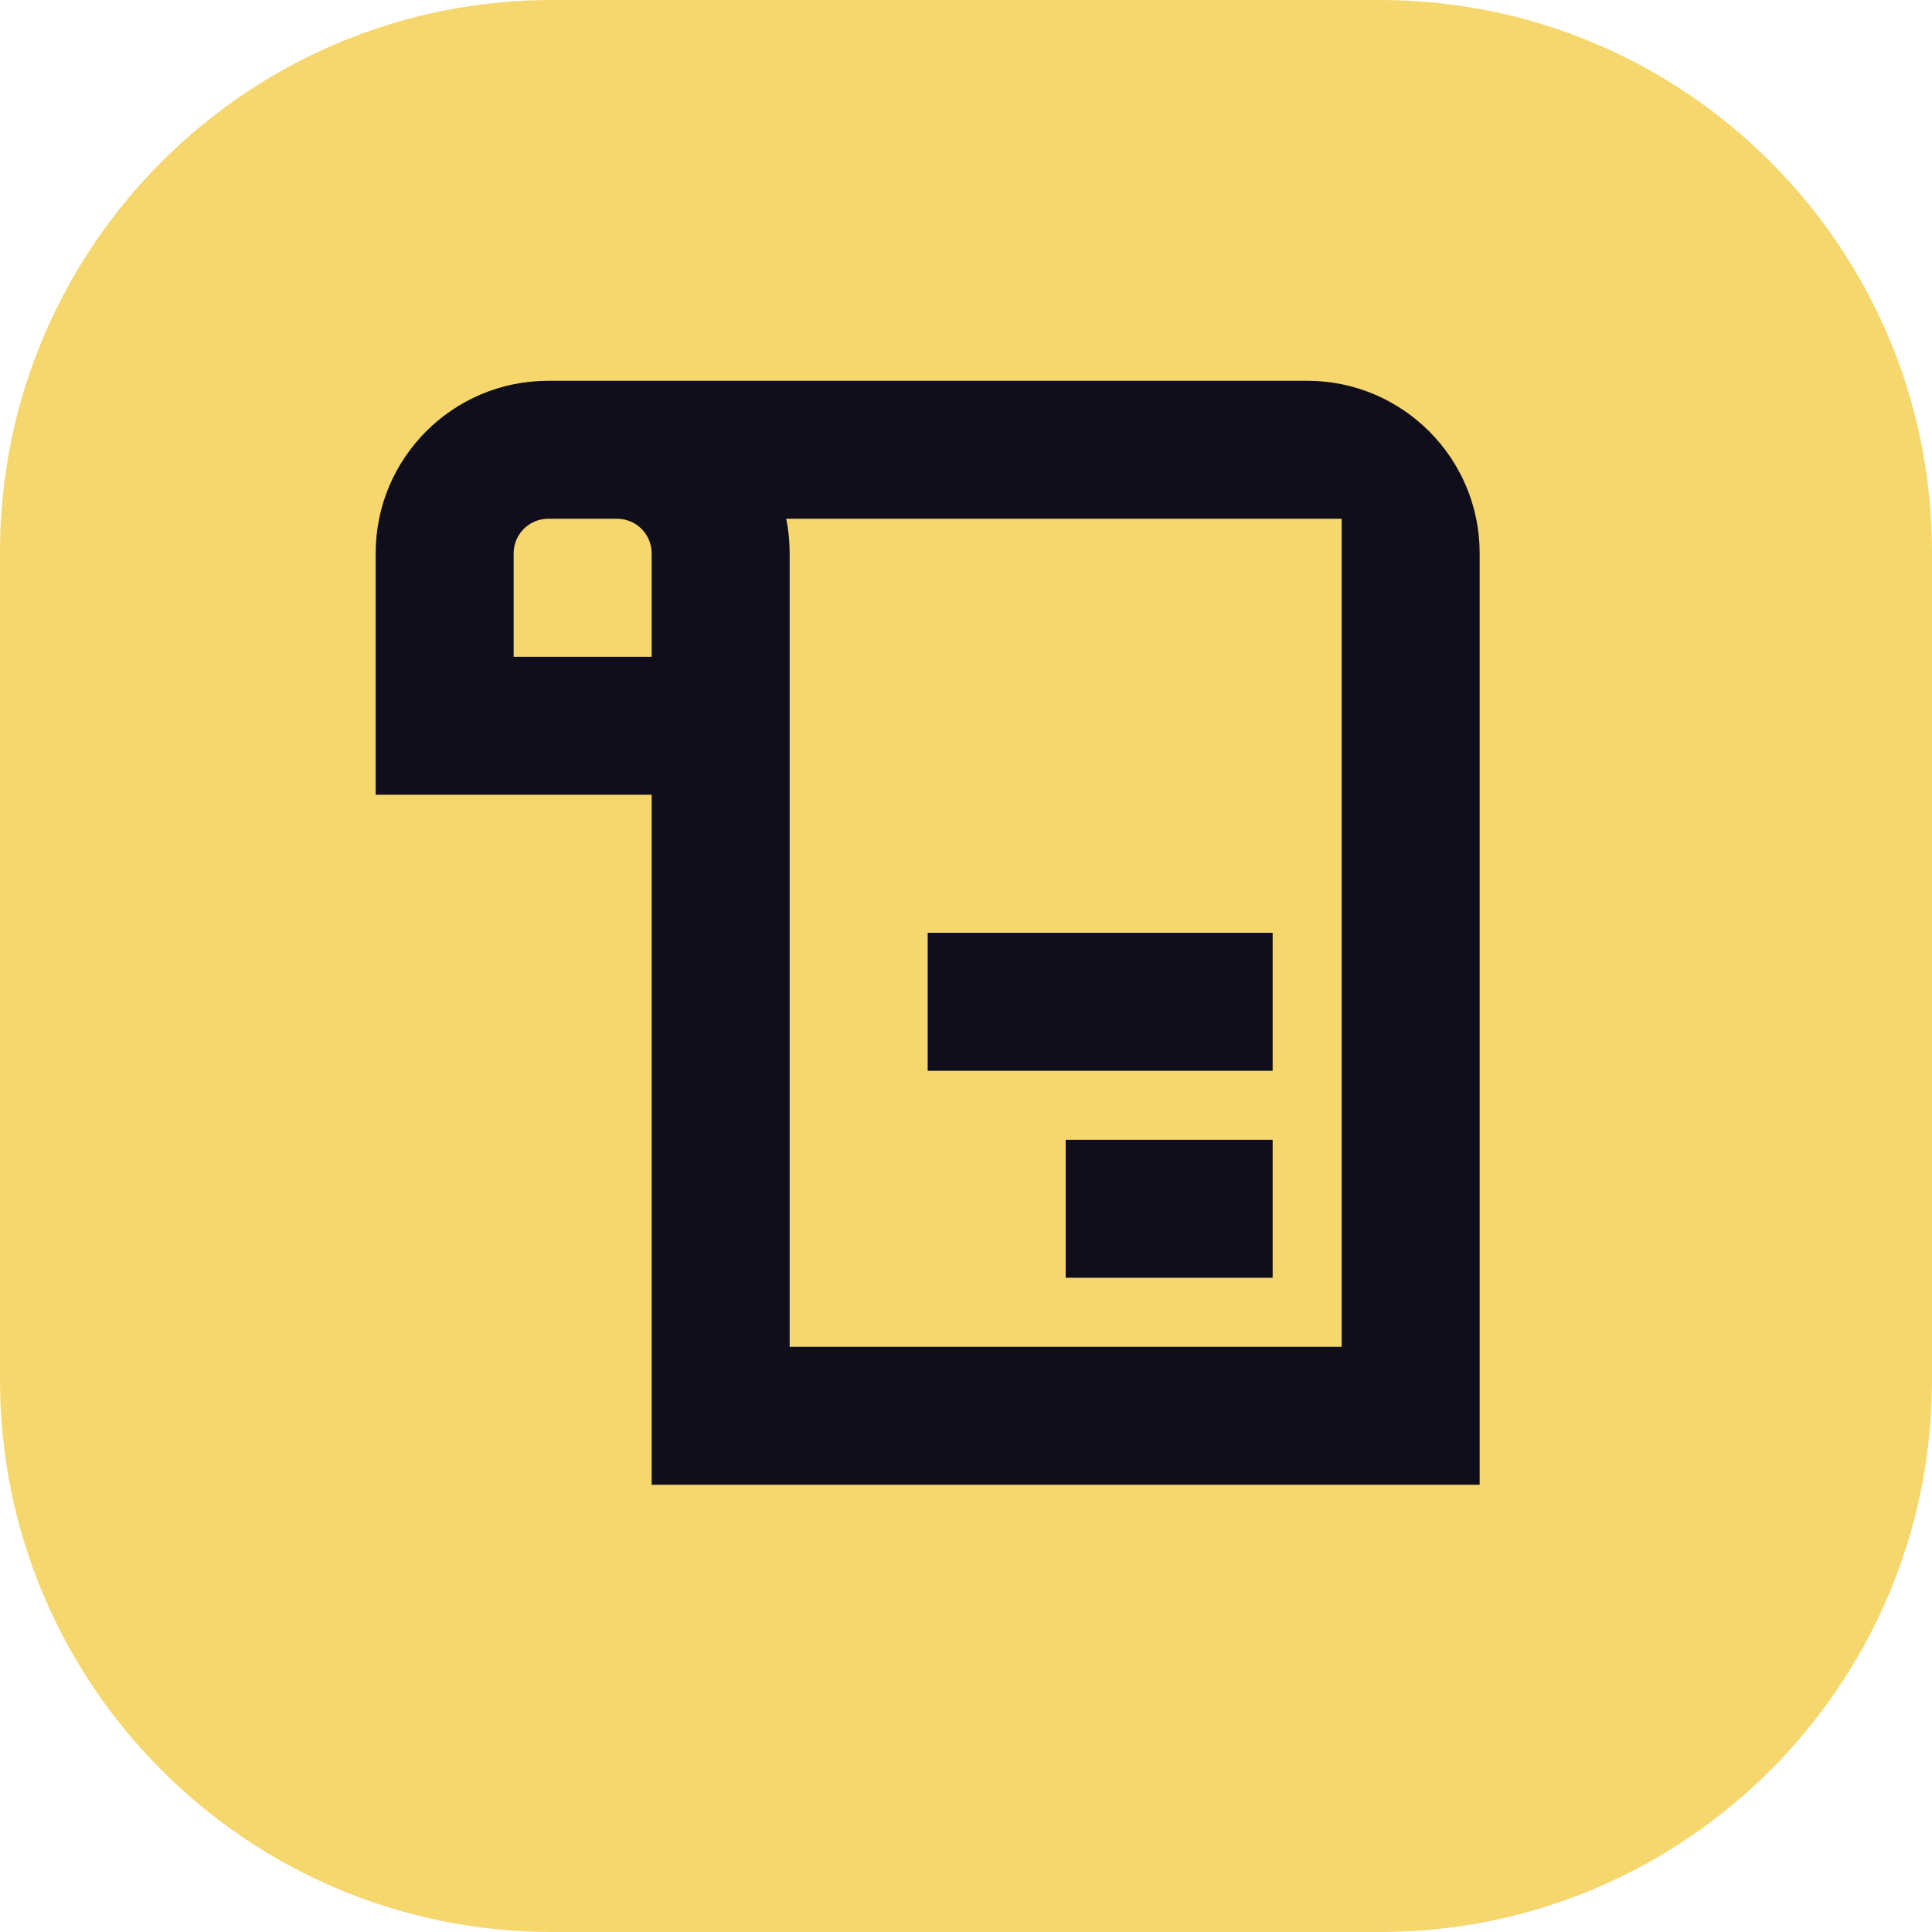
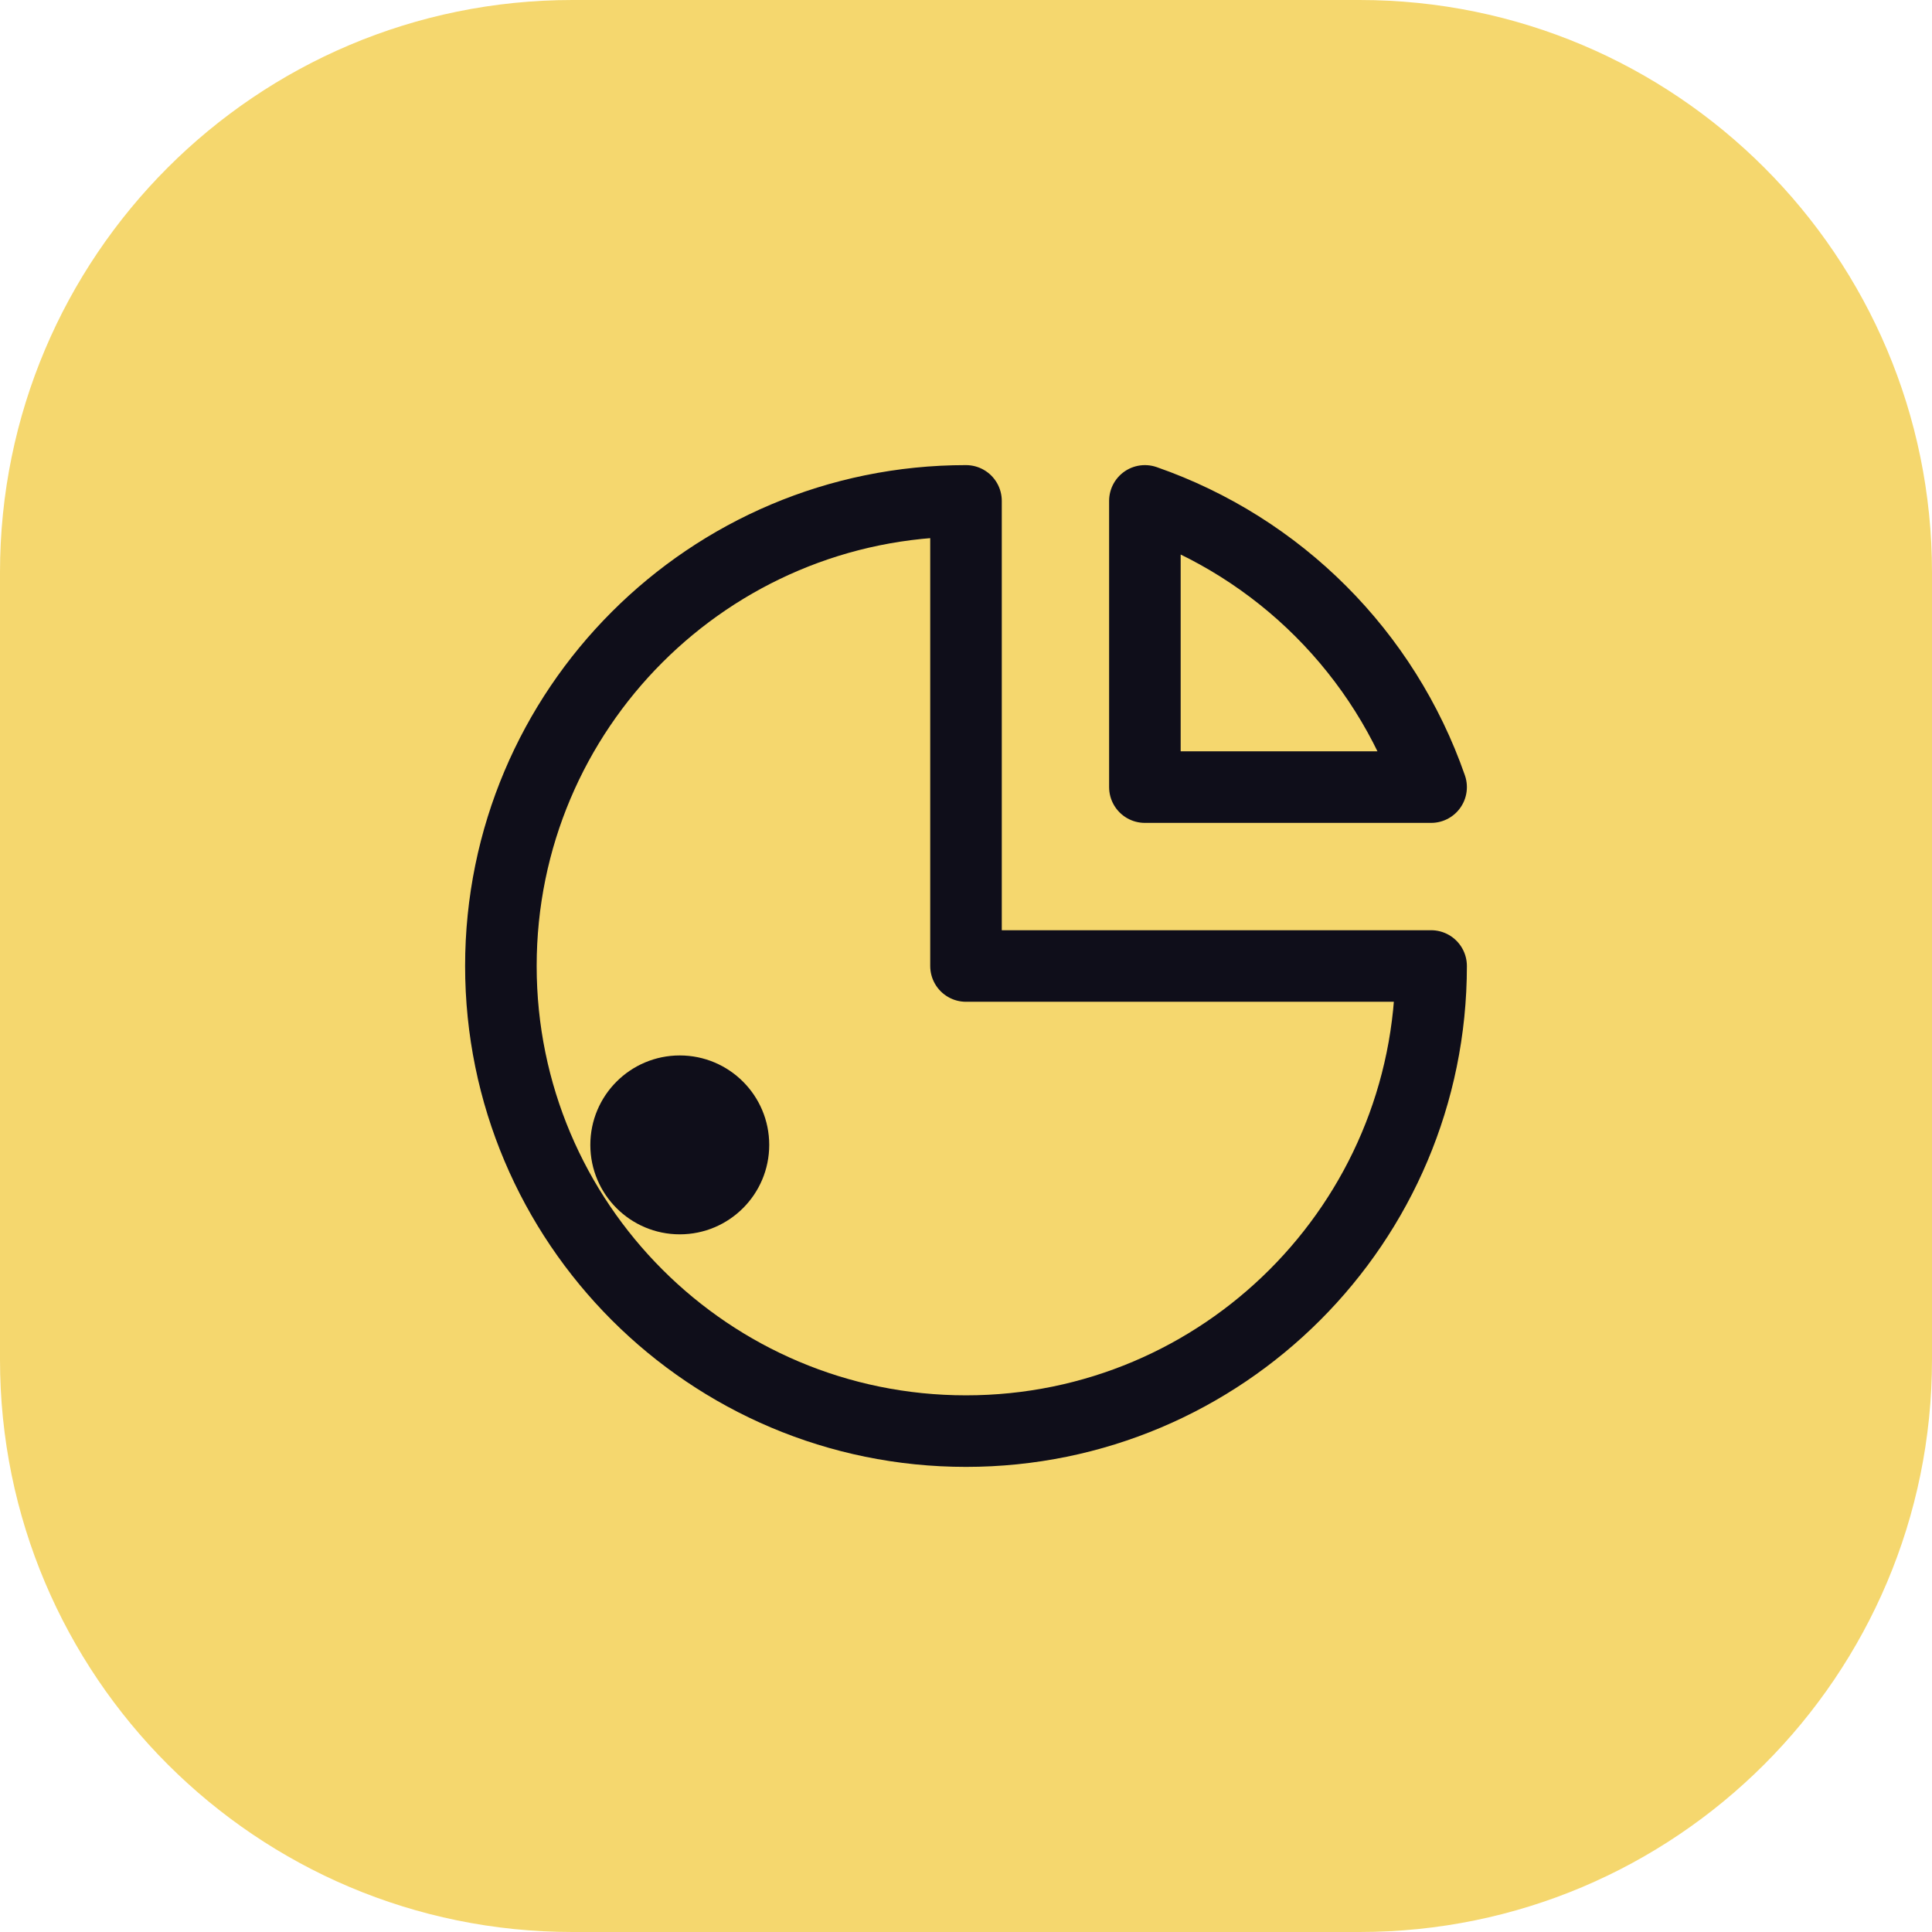
<svg xmlns="http://www.w3.org/2000/svg" width="54" height="54" viewBox="0 0 54 54" fill="none">
-   <path d="M38.571 0H15.429C6.908 0 0 6.908 0 15.429V38.571C0 47.092 6.908 54 15.429 54H38.571C47.092 54 54 47.092 54 38.571V15.429C54 6.908 47.092 0 38.571 0Z" fill="#F5D76E" />
-   <path d="M36.536 10.643C39.199 10.643 41.357 12.802 41.357 15.464V41.5H18.214V22.214H10.5V15.464C10.5 12.802 12.659 10.643 15.321 10.643H36.536ZM21.975 14.5C22.039 14.812 22.071 15.134 22.071 15.464V37.643H37.5V14.5C36.536 14.5 37.068 14.5 36.536 14.5H21.975ZM35.571 35.714H29.786V31.857H35.571V35.714ZM35.571 29.929H25.929V26.071H35.571V29.929ZM15.321 14.5C14.789 14.5 14.357 14.932 14.357 15.464V18.357H18.214V15.464C18.214 14.932 17.783 14.5 17.25 14.5H15.321Z" fill="#0F0E1A" />
+   <rect width="54" height="54" rx="16" fill="#F5D76E" />
+   <g stroke="#0F0E1A" stroke-width="2" stroke-linecap="round" stroke-linejoin="round">
+     <path d="M27 14V27H40A13 13 0 1 1 27 14ZM32 14A13 13 0 0 1 40 22H32Z" />
+     <circle cx="19" cy="32" r="2.5" fill="#0F0E1A" stroke="none" />
+   </g>
</svg>
